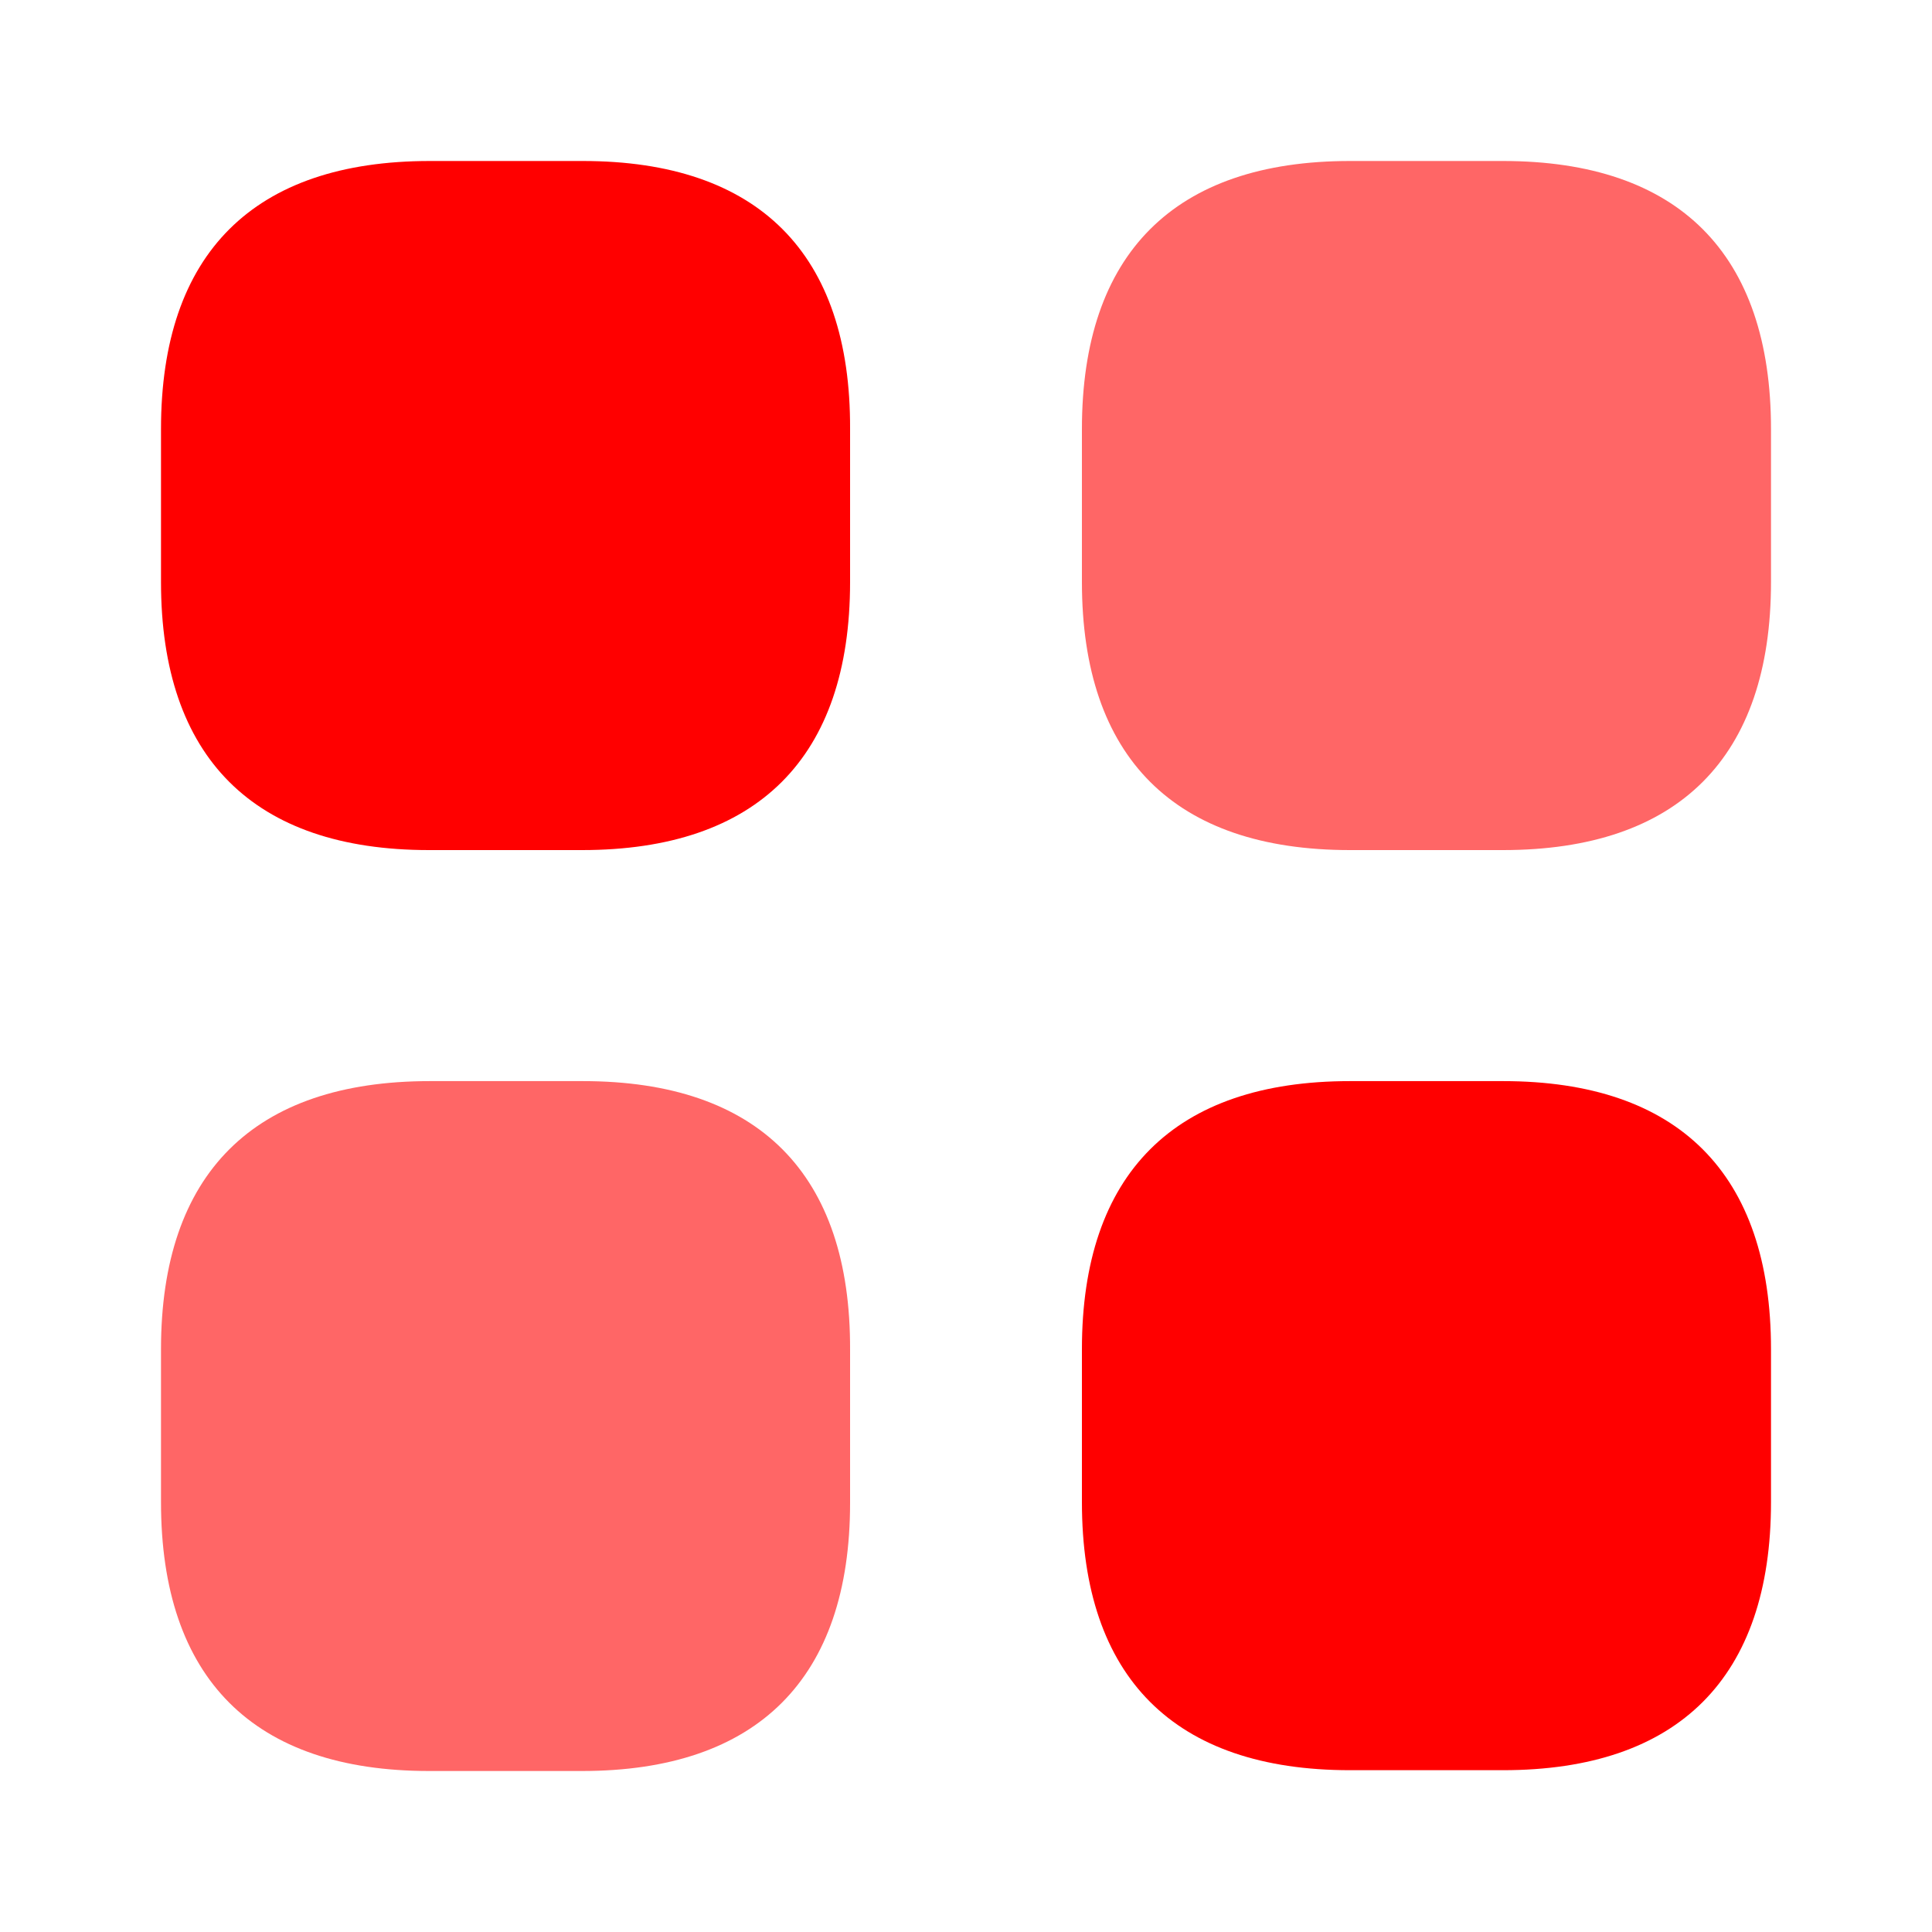
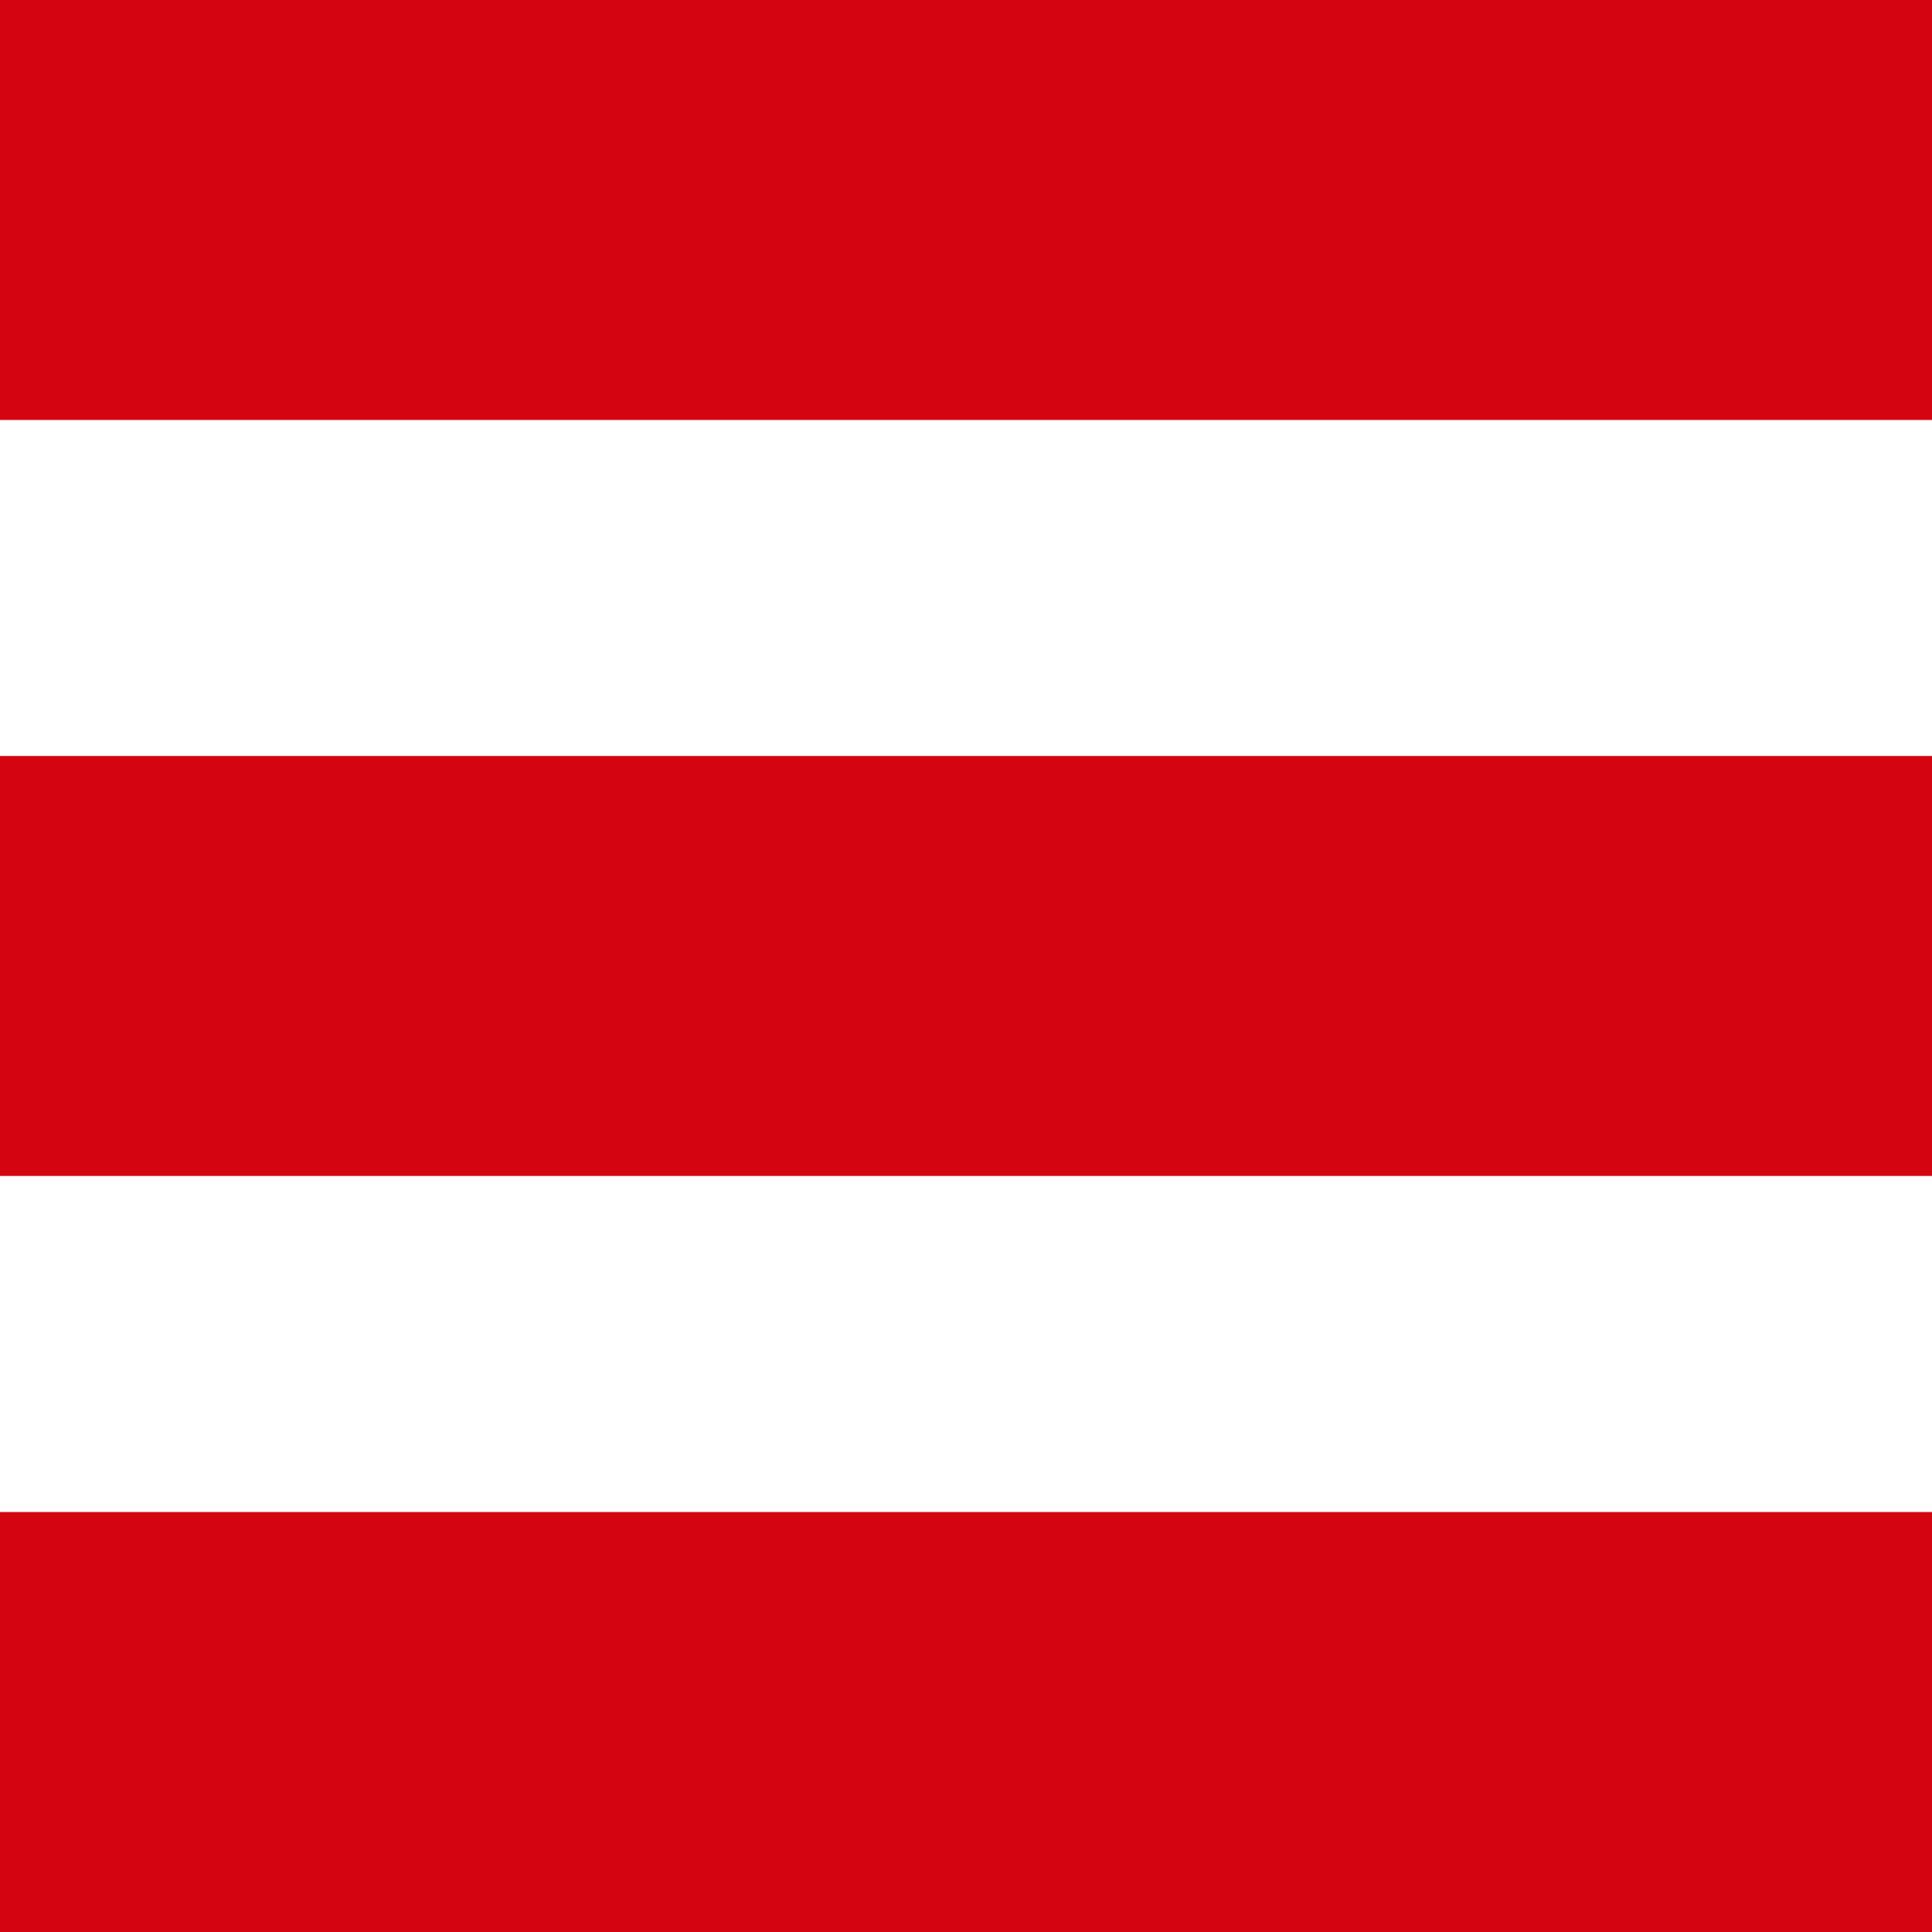
<svg xmlns="http://www.w3.org/2000/svg" width="24" height="24" viewBox="0 0 24 24" fill="none">
-   <path d="M7.24 2H5.34C3.15 2 2 3.15 2 5.33V7.23C2 9.41 3.15 10.56 5.33 10.56H7.23C9.41 10.56 10.56 9.41 10.56 7.23V5.33C10.57 3.15 9.42 2 7.24 2Z" fill="#FF0000" />
-   <path opacity="0.6" d="M18.67 2H16.77C14.59 2 13.44 3.15 13.44 5.33V7.23C13.44 9.41 14.59 10.56 16.77 10.56H18.67C20.85 10.56 22 9.41 22 7.23V5.33C22 3.15 20.85 2 18.67 2Z" fill="#FF0000" />
-   <path d="M18.67 13.43H16.77C14.59 13.43 13.44 14.58 13.44 16.76V18.66C13.44 20.84 14.59 21.99 16.77 21.99H18.67C20.85 21.99 22 20.84 22 18.66V16.76C22 14.58 20.85 13.43 18.67 13.43Z" fill="#FF0000" />
-   <path opacity="0.6" d="M7.24 13.43H5.34C3.15 13.43 2 14.58 2 16.76V18.66C2 20.85 3.15 22 5.33 22H7.23C9.41 22 10.56 20.85 10.56 18.67V16.77C10.57 14.58 9.42 13.43 7.24 13.43Z" fill="#FF0000" />
+   <rect y="18.783" width="24" height="5.217" fill="#D40511" />
+   <rect y="9.391" width="24" height="5.217" fill="#D40511" />
+   <rect width="24" height="5.217" fill="#D40511" />
</svg>
